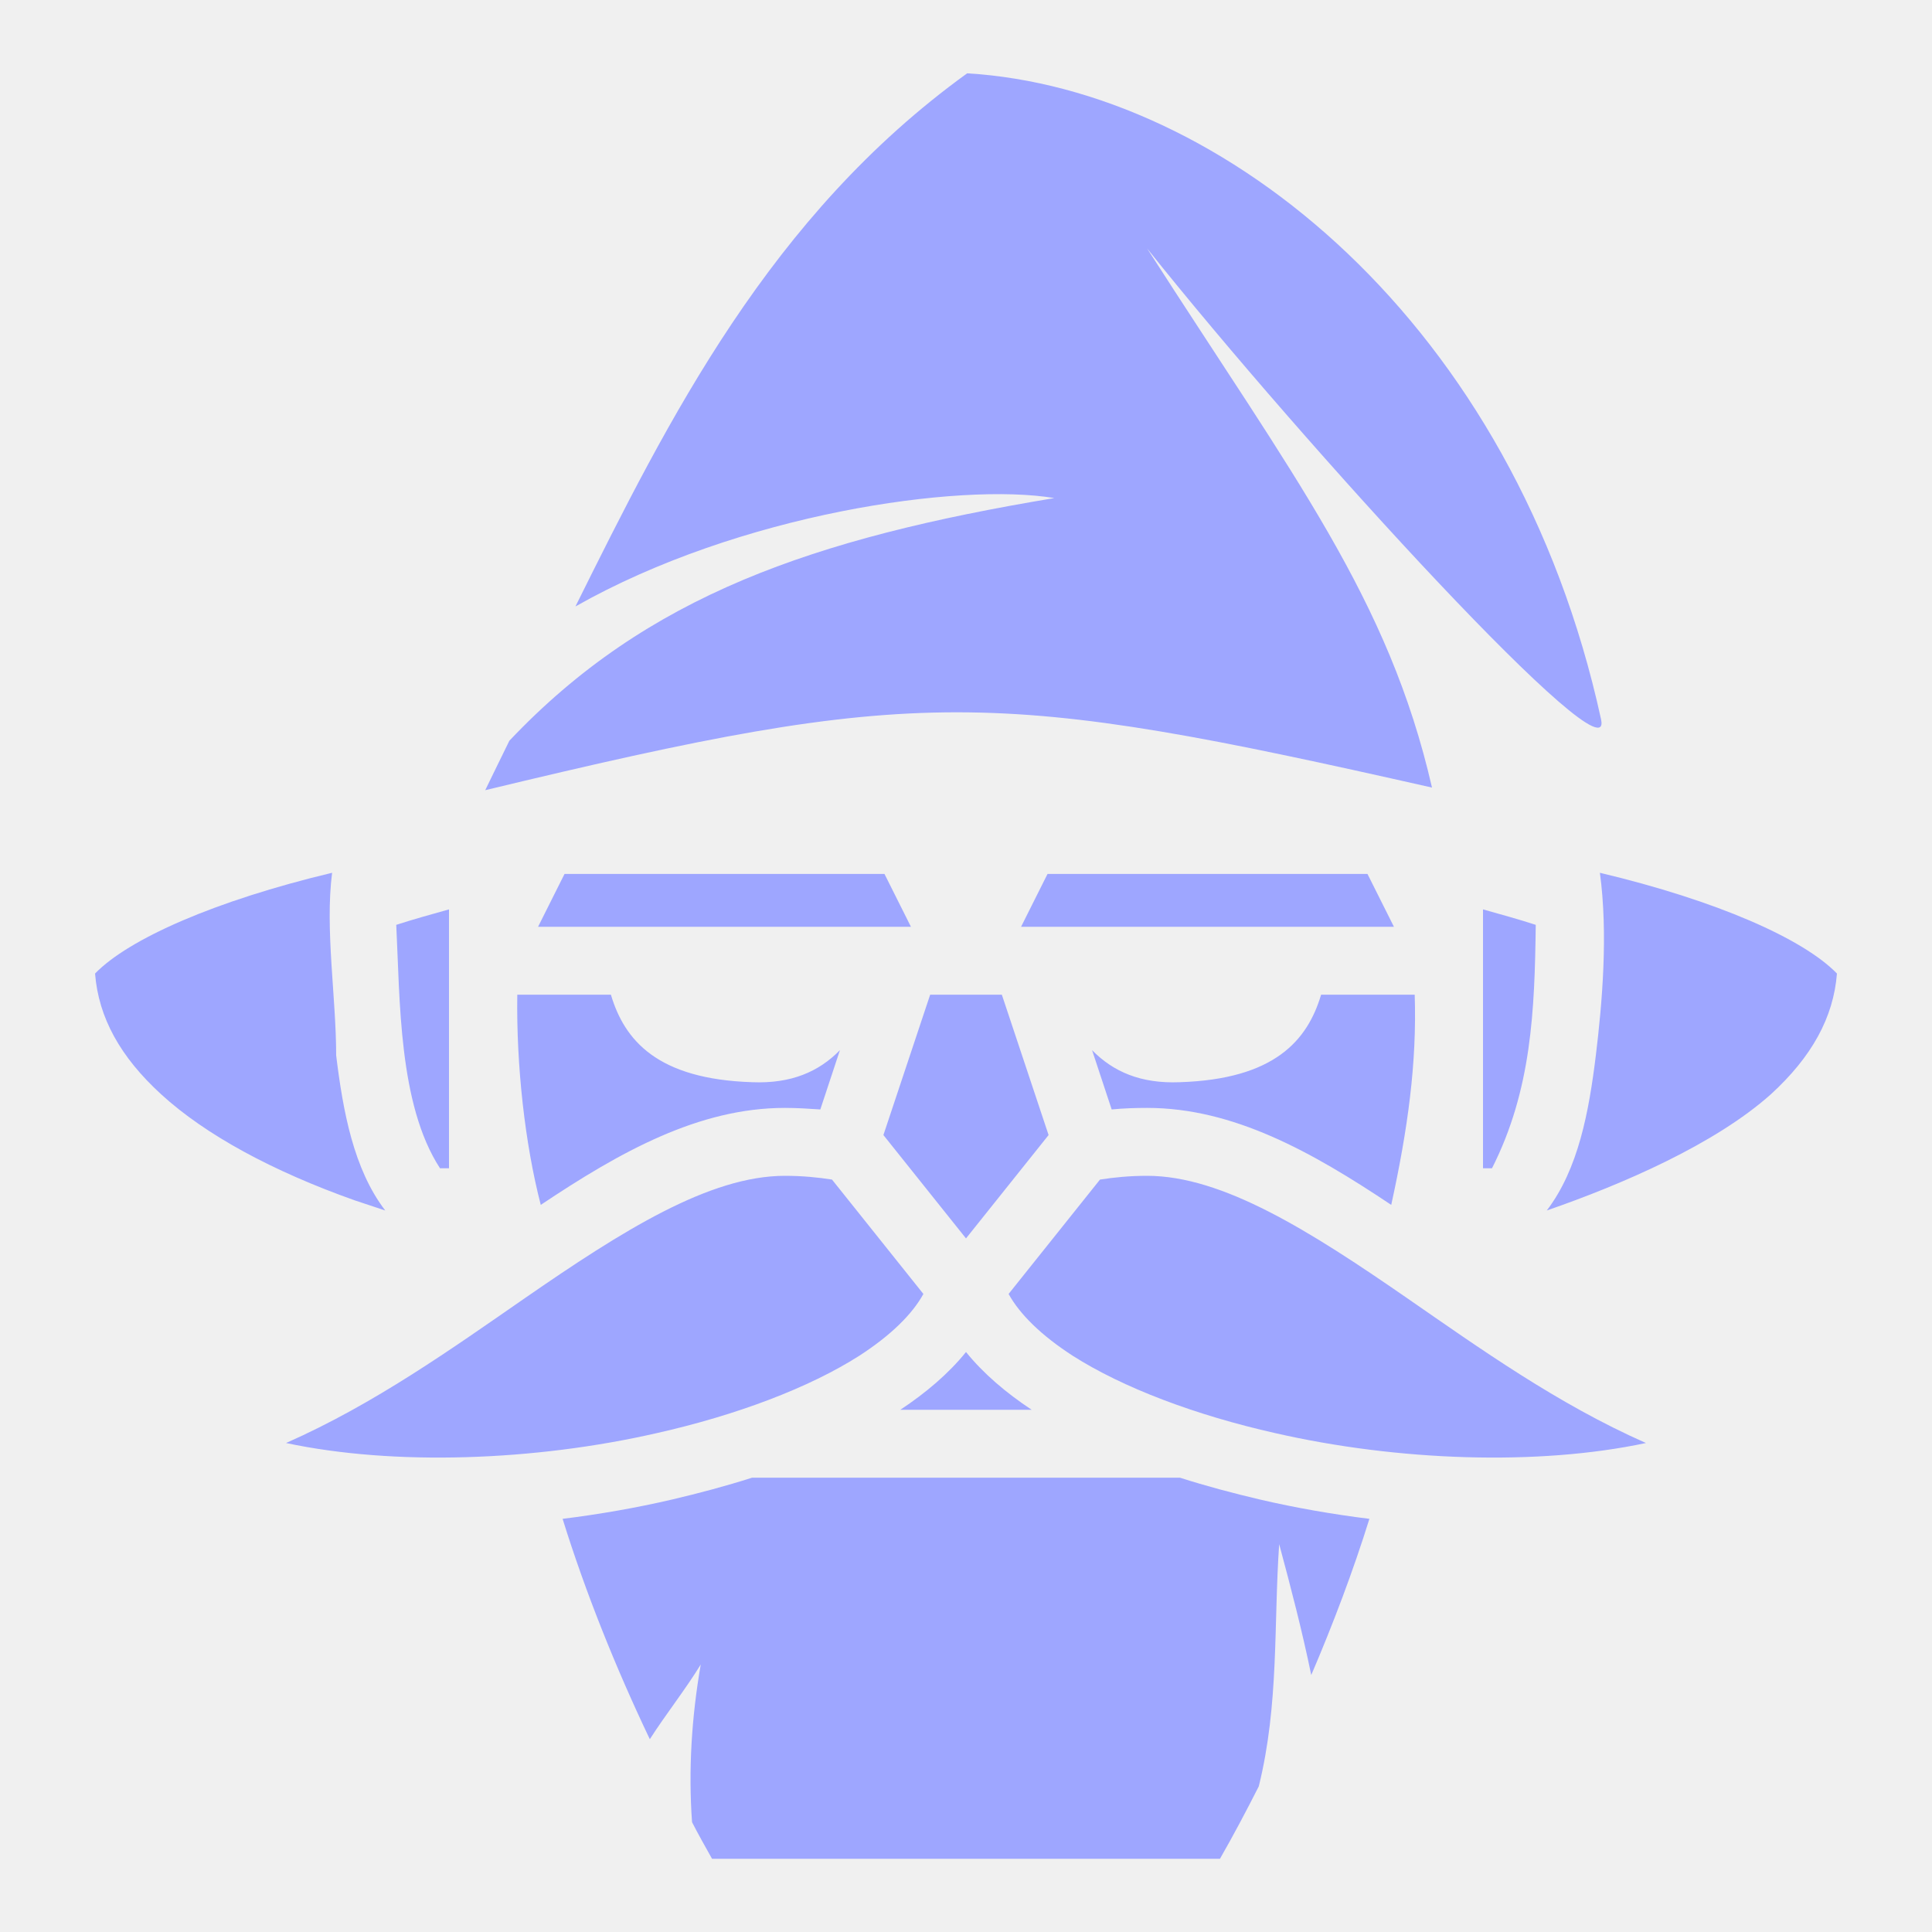
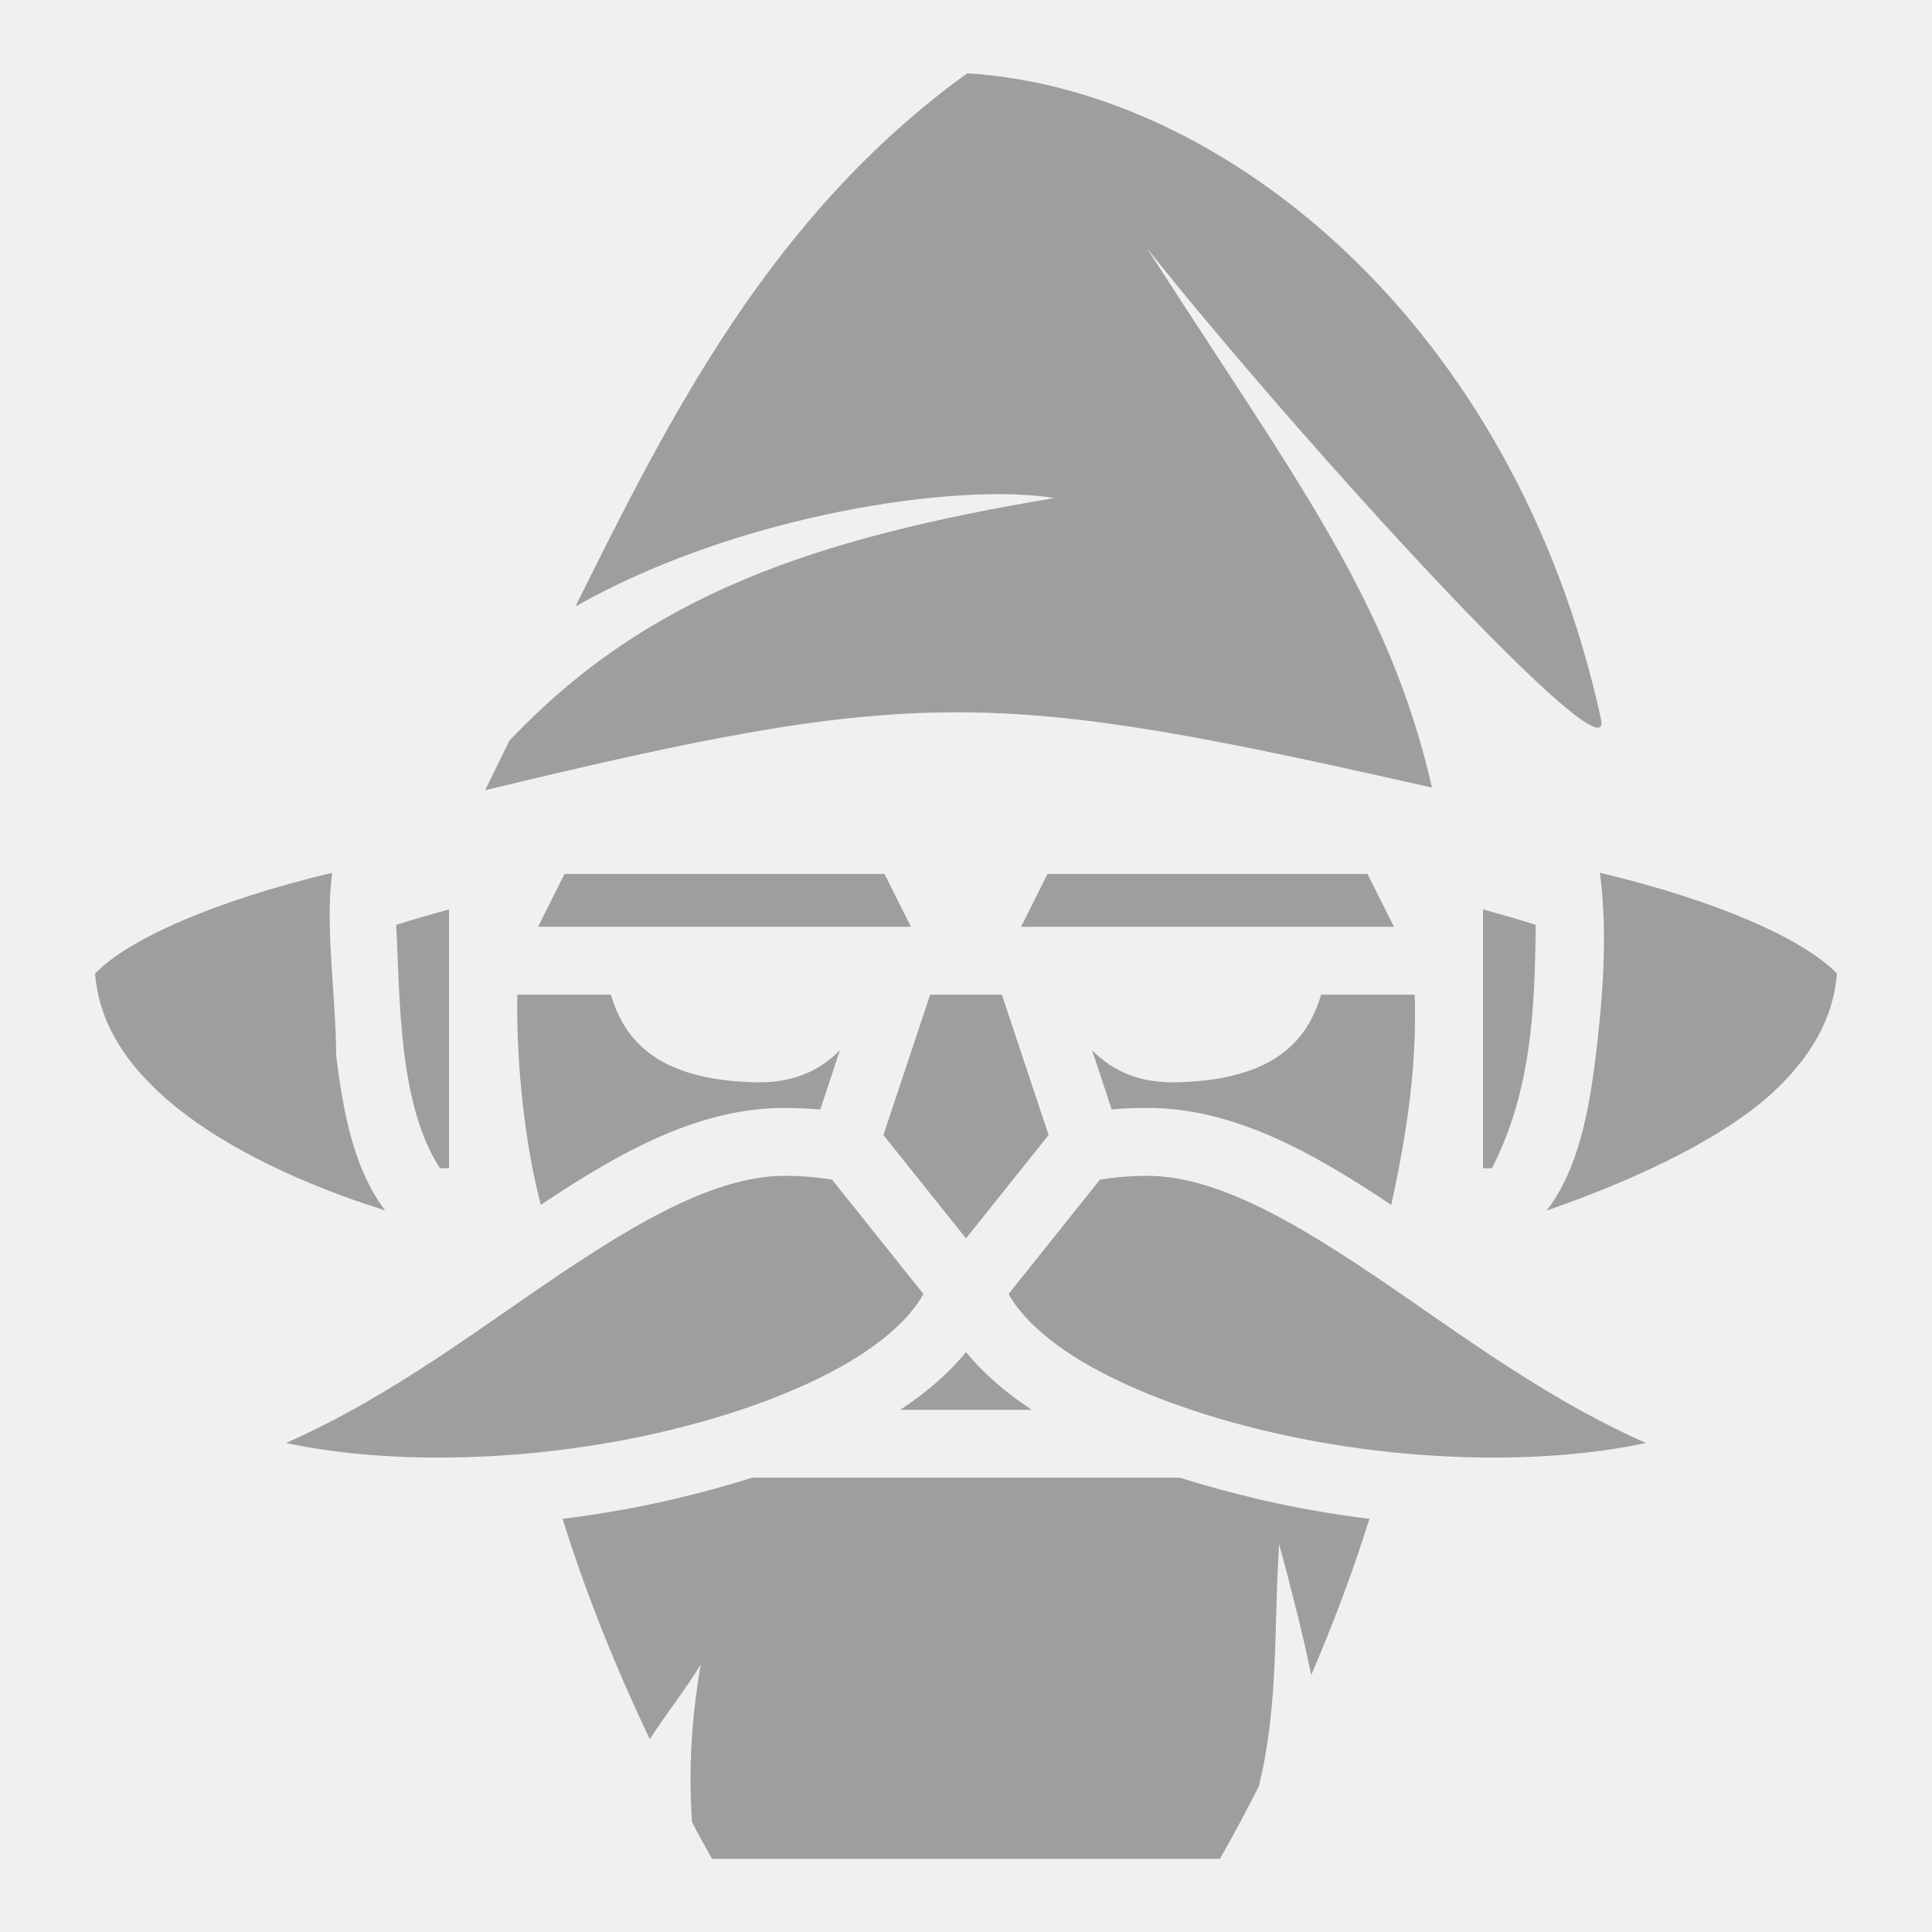
<svg xmlns="http://www.w3.org/2000/svg" width="20" height="20" viewBox="0 0 20 20" fill="none">
  <g clip-path="url(#clip0_105_26)">
-     <path d="M10.012 0.759C7.969 2.235 6.922 4.336 5.957 6.278C7.652 5.317 9.93 4.992 10.914 5.156C8.422 5.571 6.695 6.164 5.273 7.668C5.188 7.844 5.113 7.992 5.023 8.18C9.531 7.094 10.273 7.125 14.824 8.153C14.375 6.196 13.398 4.946 11.875 2.572C13.512 4.625 16.723 8.129 16.574 7.446C15.68 3.349 12.664 0.918 10.012 0.759ZM3.438 9.035C2.227 9.324 1.332 9.719 0.984 10.078C1.02 10.535 1.246 10.942 1.668 11.328C2.129 11.75 2.824 12.125 3.672 12.426C3.777 12.461 3.882 12.496 3.988 12.531C3.66 12.102 3.551 11.504 3.48 10.926C3.48 10.324 3.363 9.617 3.438 9.035ZM16.562 9.035C16.648 9.668 16.586 10.383 16.52 10.926C16.449 11.504 16.34 12.102 16.012 12.531C16.801 12.258 17.754 11.844 18.332 11.328C18.754 10.942 18.98 10.535 19.016 10.078C18.668 9.719 17.777 9.324 16.562 9.035ZM5.844 9.047L5.57 9.594H9.43L9.156 9.047H5.844ZM10.844 9.047L10.57 9.594H14.43L14.156 9.047H10.844ZM4.648 9.414C4.465 9.465 4.281 9.516 4.102 9.574C4.141 10.352 4.125 11.434 4.555 12.094H4.648V9.414ZM15.352 9.414V12.094H15.445C15.855 11.285 15.887 10.461 15.898 9.574C15.719 9.516 15.535 9.465 15.352 9.414ZM5.355 10.297C5.344 11.031 5.434 11.84 5.598 12.473C6.422 11.922 7.234 11.469 8.125 11.469C8.25 11.469 8.375 11.477 8.492 11.485L8.695 10.871C8.477 11.094 8.191 11.219 7.789 11.203C6.805 11.172 6.465 10.77 6.324 10.297H5.355ZM9.629 10.297L9.145 11.75L10 12.82L10.855 11.75L10.371 10.297H9.629ZM13.676 10.297C13.535 10.77 13.195 11.172 12.211 11.203C11.809 11.219 11.523 11.094 11.305 10.871L11.508 11.485C11.629 11.473 11.754 11.469 11.875 11.469C12.766 11.469 13.578 11.922 14.402 12.473C14.574 11.688 14.668 11.004 14.645 10.297H13.676ZM8.125 12.172C7.344 12.172 6.445 12.739 5.434 13.438C4.684 13.957 3.875 14.535 2.961 14.938C4.078 15.176 5.531 15.125 6.797 14.836C7.629 14.649 8.379 14.364 8.895 14.035C9.227 13.82 9.445 13.602 9.559 13.395L8.613 12.211C8.469 12.188 8.305 12.172 8.125 12.172ZM11.875 12.172C11.695 12.172 11.531 12.188 11.387 12.211L10.441 13.395C10.555 13.602 10.773 13.82 11.105 14.035C11.621 14.364 12.371 14.649 13.203 14.836C14.469 15.125 15.922 15.176 17.039 14.938C16.125 14.535 15.316 13.957 14.566 13.438C13.555 12.739 12.656 12.172 11.875 12.172ZM10 13.996C9.82 14.219 9.586 14.418 9.32 14.594H10.68C10.414 14.418 10.18 14.219 10 13.996ZM7.785 15.297C7.516 15.383 7.238 15.457 6.953 15.524C6.582 15.61 6.203 15.676 5.824 15.723C6.062 16.488 6.375 17.266 6.723 17.996L6.727 18.004C6.895 17.742 7.094 17.492 7.254 17.231C7.16 17.774 7.125 18.32 7.164 18.863C7.23 18.992 7.301 19.117 7.371 19.242H12.629C12.77 18.996 12.902 18.746 13.031 18.492C13.242 17.637 13.184 16.82 13.242 15.985C13.363 16.434 13.48 16.883 13.574 17.34C13.801 16.809 14.008 16.262 14.176 15.723C13.797 15.676 13.418 15.61 13.047 15.524C12.762 15.457 12.484 15.383 12.215 15.297H7.785Z" fill="#9EA6FF" />
+     <path d="M10.012 0.759C7.969 2.235 6.922 4.336 5.957 6.278C7.652 5.317 9.93 4.992 10.914 5.156C8.422 5.571 6.695 6.164 5.273 7.668C5.188 7.844 5.113 7.992 5.023 8.18C9.531 7.094 10.273 7.125 14.824 8.153C14.375 6.196 13.398 4.946 11.875 2.572C13.512 4.625 16.723 8.129 16.574 7.446C15.68 3.349 12.664 0.918 10.012 0.759ZM3.438 9.035C2.227 9.324 1.332 9.719 0.984 10.078C1.02 10.535 1.246 10.942 1.668 11.328C2.129 11.75 2.824 12.125 3.672 12.426C3.777 12.461 3.882 12.496 3.988 12.531C3.66 12.102 3.551 11.504 3.48 10.926C3.48 10.324 3.363 9.617 3.438 9.035ZM16.562 9.035C16.648 9.668 16.586 10.383 16.52 10.926C16.449 11.504 16.34 12.102 16.012 12.531C16.801 12.258 17.754 11.844 18.332 11.328C18.754 10.942 18.98 10.535 19.016 10.078C18.668 9.719 17.777 9.324 16.562 9.035ZM5.844 9.047L5.57 9.594H9.43L9.156 9.047H5.844ZM10.844 9.047L10.57 9.594H14.43L14.156 9.047H10.844ZM4.648 9.414C4.465 9.465 4.281 9.516 4.102 9.574C4.141 10.352 4.125 11.434 4.555 12.094H4.648V9.414ZM15.352 9.414V12.094H15.445C15.855 11.285 15.887 10.461 15.898 9.574C15.719 9.516 15.535 9.465 15.352 9.414ZM5.355 10.297C5.344 11.031 5.434 11.84 5.598 12.473C6.422 11.922 7.234 11.469 8.125 11.469C8.25 11.469 8.375 11.477 8.492 11.485L8.695 10.871C8.477 11.094 8.191 11.219 7.789 11.203C6.805 11.172 6.465 10.77 6.324 10.297H5.355ZM9.629 10.297L9.145 11.75L10 12.82L10.855 11.75L10.371 10.297H9.629ZM13.676 10.297C13.535 10.77 13.195 11.172 12.211 11.203C11.809 11.219 11.523 11.094 11.305 10.871L11.508 11.485C11.629 11.473 11.754 11.469 11.875 11.469C12.766 11.469 13.578 11.922 14.402 12.473C14.574 11.688 14.668 11.004 14.645 10.297H13.676ZM8.125 12.172C7.344 12.172 6.445 12.739 5.434 13.438C4.684 13.957 3.875 14.535 2.961 14.938C4.078 15.176 5.531 15.125 6.797 14.836C7.629 14.649 8.379 14.364 8.895 14.035C9.227 13.82 9.445 13.602 9.559 13.395L8.613 12.211C8.469 12.188 8.305 12.172 8.125 12.172ZM11.875 12.172C11.695 12.172 11.531 12.188 11.387 12.211L10.441 13.395C10.555 13.602 10.773 13.82 11.105 14.035C11.621 14.364 12.371 14.649 13.203 14.836C14.469 15.125 15.922 15.176 17.039 14.938C16.125 14.535 15.316 13.957 14.566 13.438C13.555 12.739 12.656 12.172 11.875 12.172ZM10 13.996C9.82 14.219 9.586 14.418 9.32 14.594H10.68C10.414 14.418 10.18 14.219 10 13.996ZM7.785 15.297C7.516 15.383 7.238 15.457 6.953 15.524C6.582 15.61 6.203 15.676 5.824 15.723C6.062 16.488 6.375 17.266 6.723 17.996L6.727 18.004C6.895 17.742 7.094 17.492 7.254 17.231C7.16 17.774 7.125 18.32 7.164 18.863C7.23 18.992 7.301 19.117 7.371 19.242H12.629C12.77 18.996 12.902 18.746 13.031 18.492C13.242 17.637 13.184 16.82 13.242 15.985C13.363 16.434 13.48 16.883 13.574 17.34C13.801 16.809 14.008 16.262 14.176 15.723C13.797 15.676 13.418 15.61 13.047 15.524C12.762 15.457 12.484 15.383 12.215 15.297H7.785Z" fill="#9E9E9E" />
  </g>
  <defs>
    <clipPath id="clip0_105_26">
      <rect width="20" height="20" fill="white" />
    </clipPath>
  </defs>
</svg>
